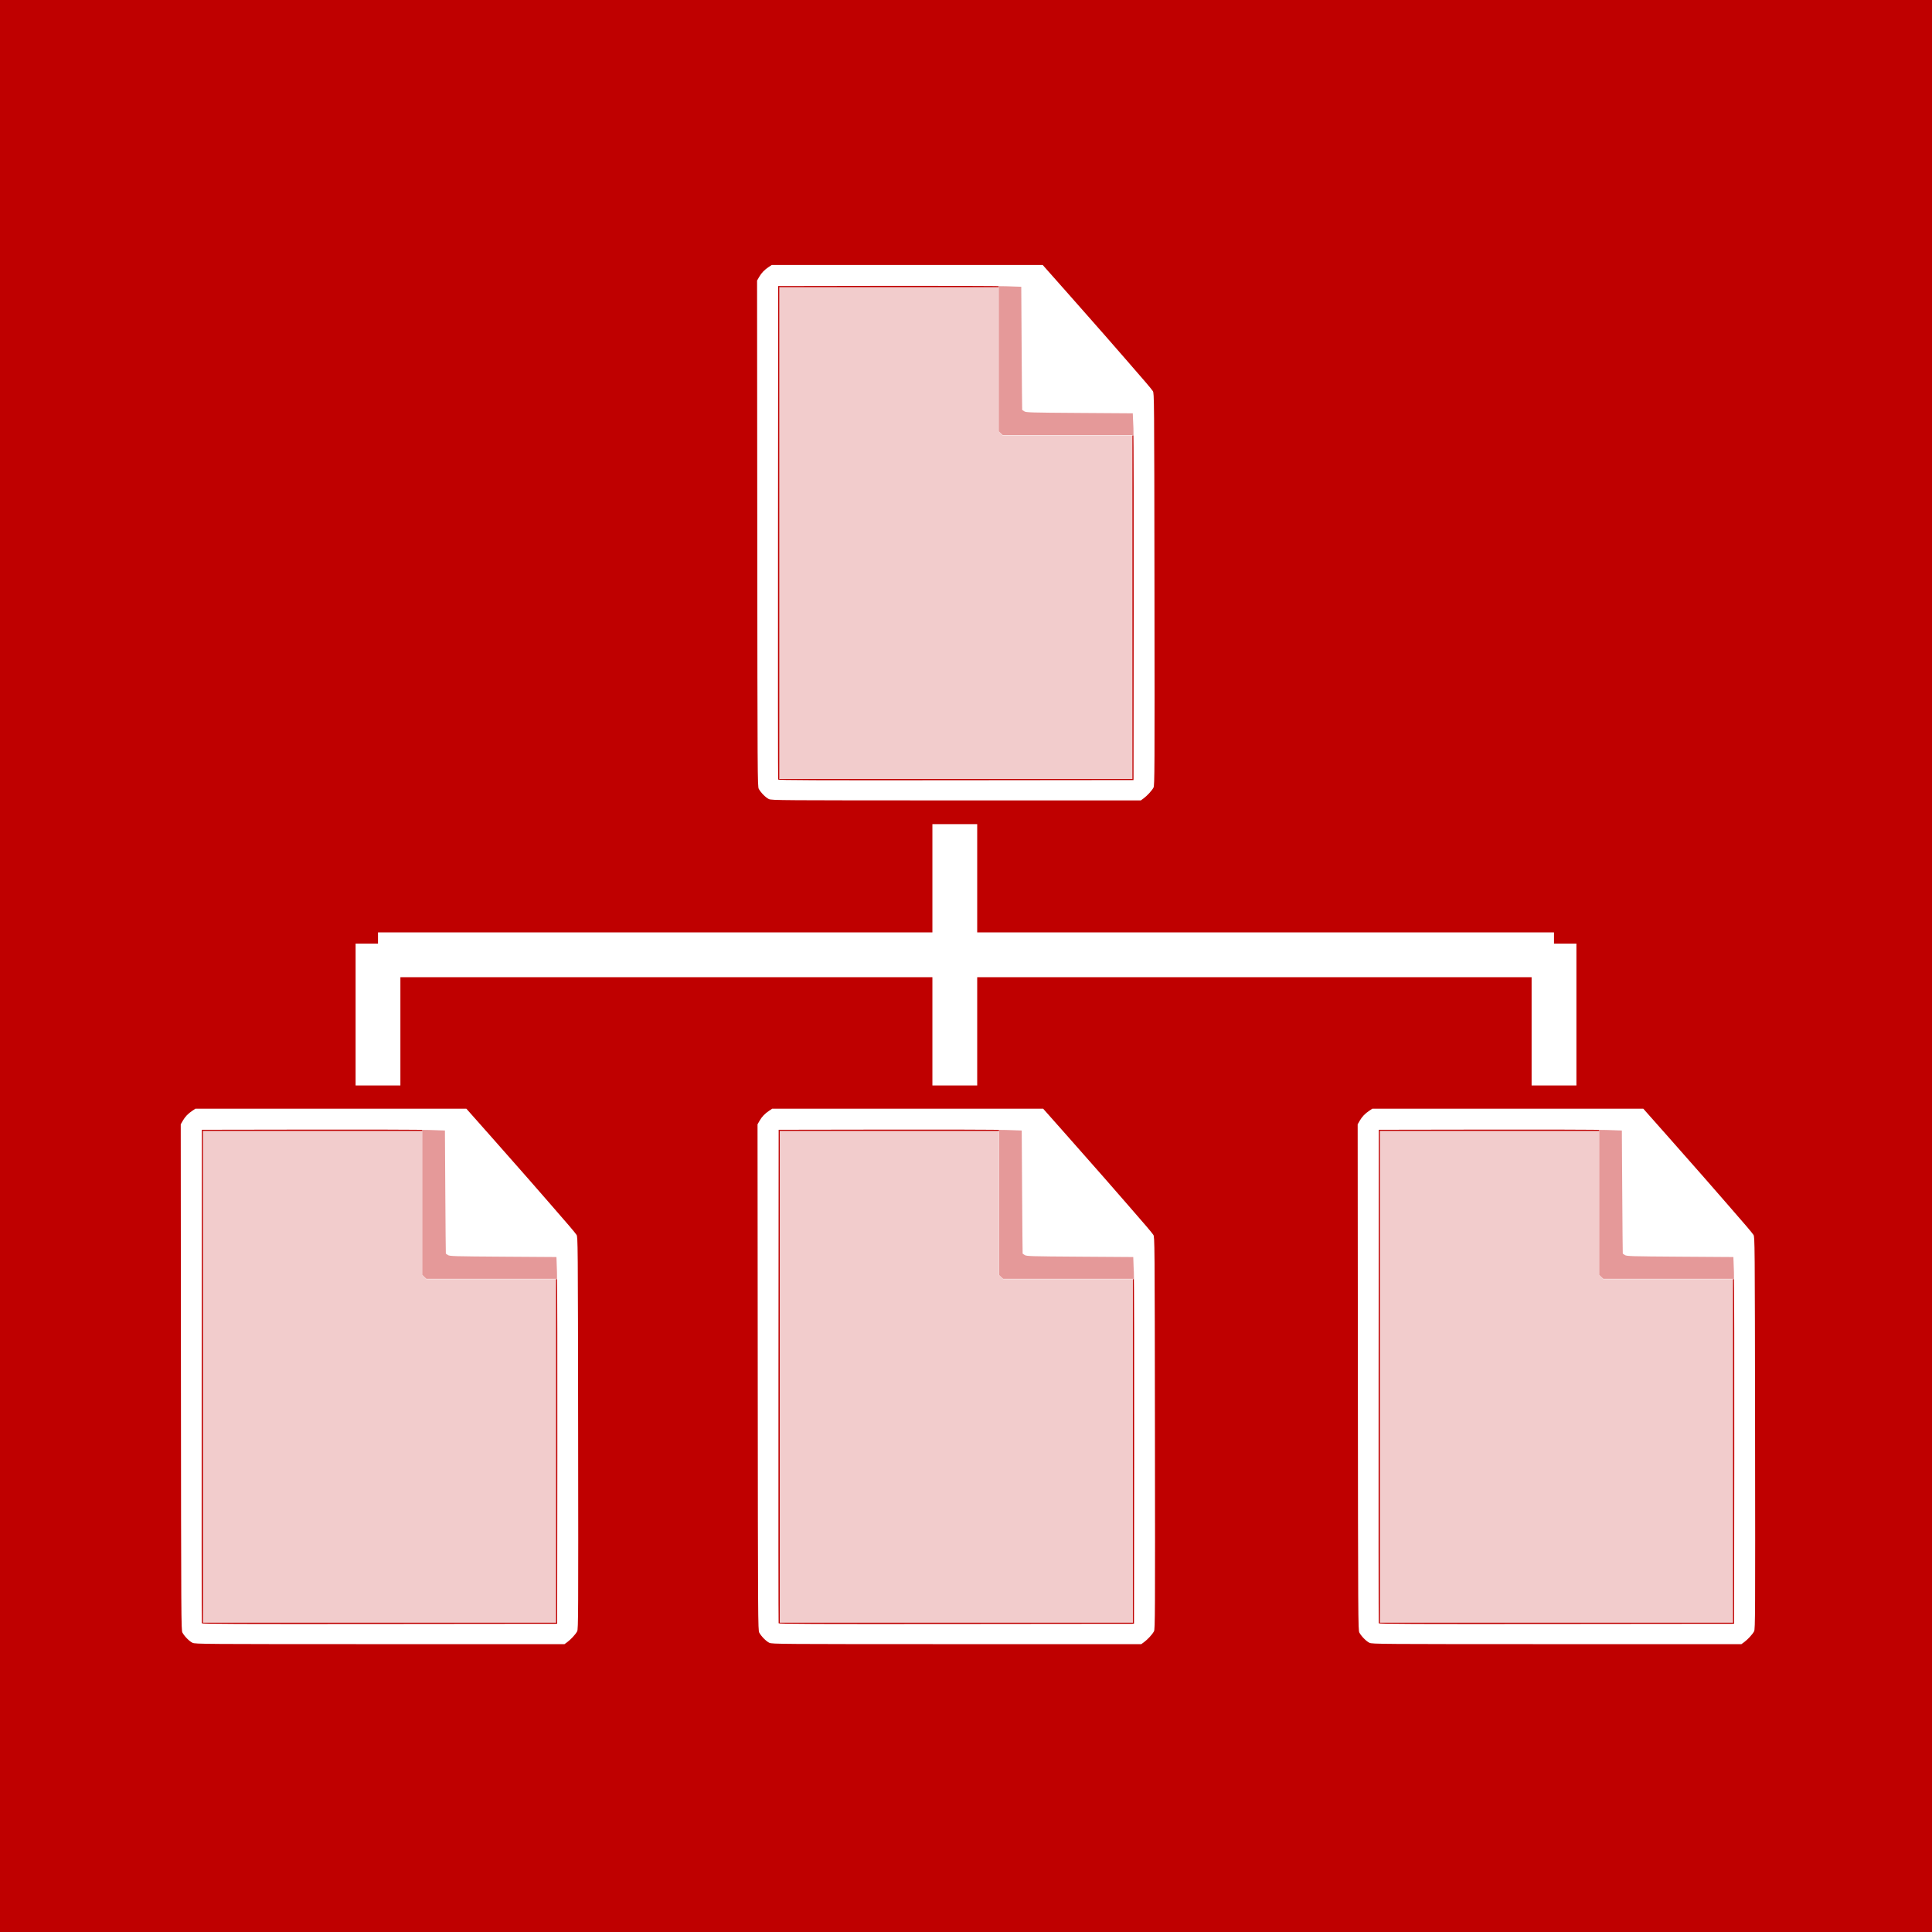
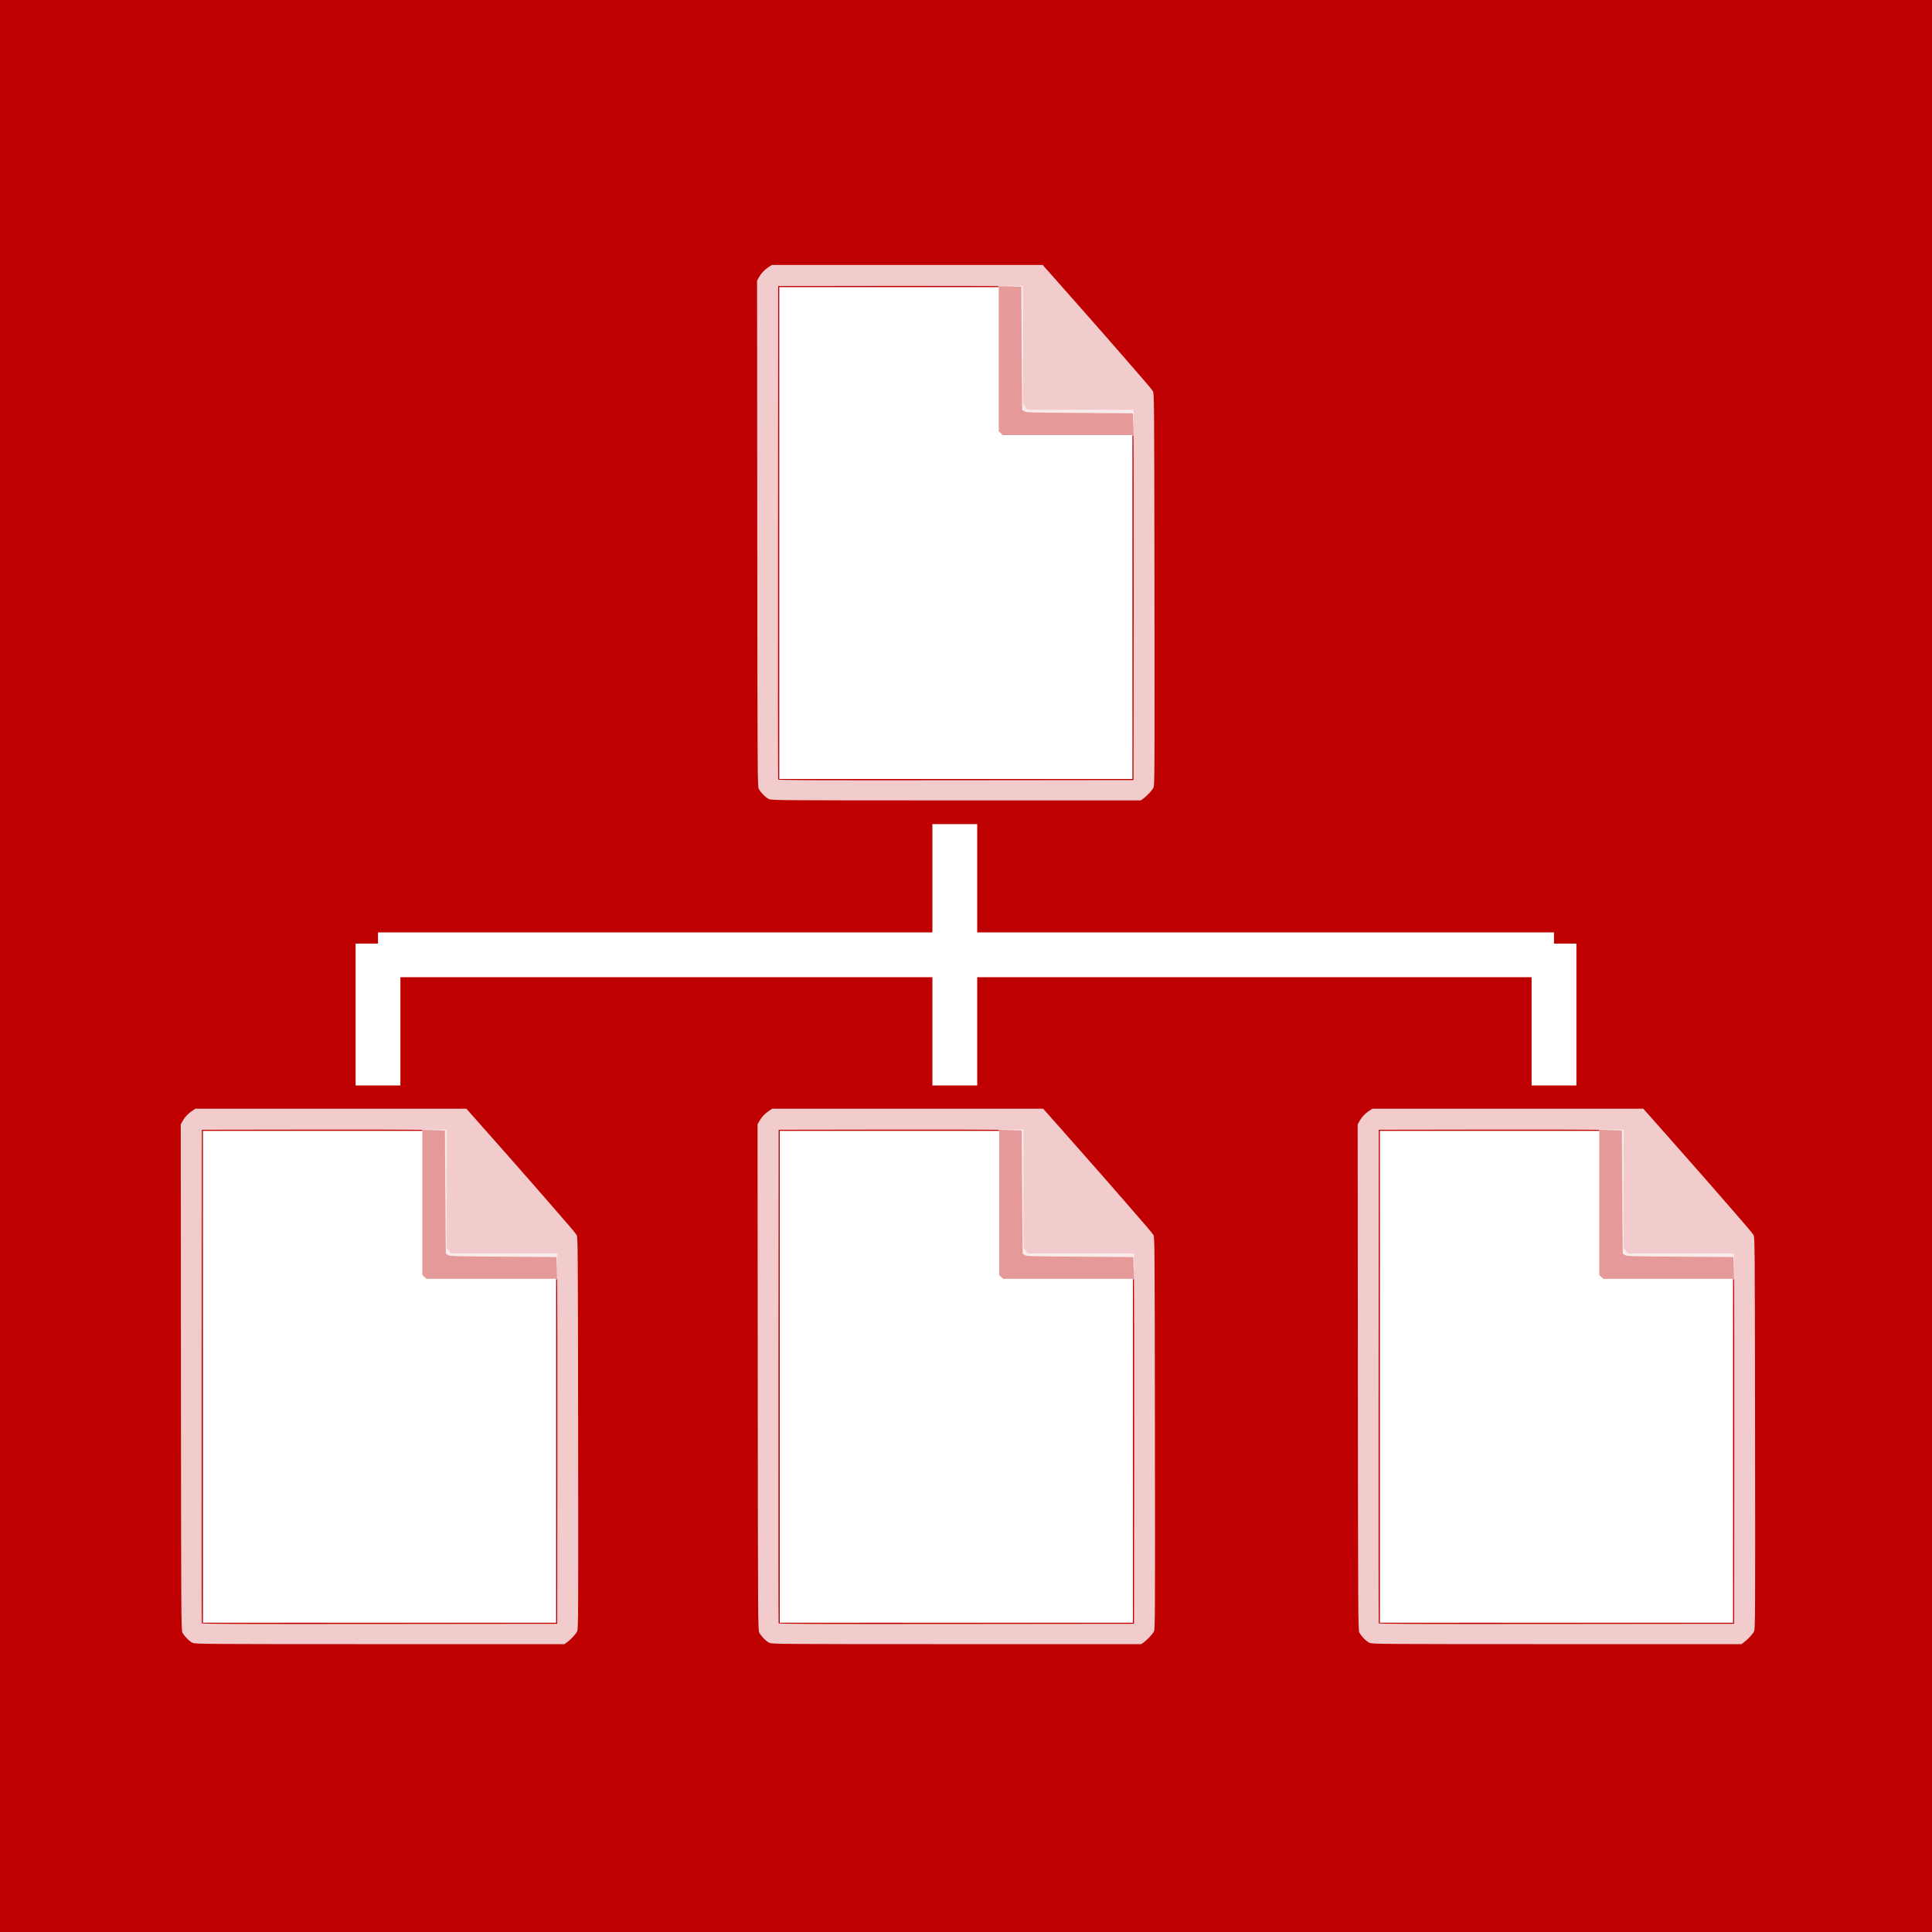
<svg xmlns="http://www.w3.org/2000/svg" lang="en-GB" viewBox="0 0 2070 2070">
  <defs>
    <style type="text/css">

    rect {
      width: 2070px;
      height: 2070px;
      fill: rgb(191, 0, 0);
    }

    line {
      stroke: rgb(255, 255, 255);
      stroke-width: 48px;
    }


    #web-document {
      transform: scale(0.75);
    }

    #web-document polygon {
      fill: rgba(255, 255, 255, 0.6);
      transform: translate(10px, -8px);
    }

    #web-document path {
      transform: translateY(-8px);
    }

    #web-document path:nth-of-type(1) {
-       fill: rgba(255, 255, 255, 0.8);
+       fill: rgb(255, 255, 255);
    }

    #web-document path:nth-of-type(2) {
-       fill: rgb(255, 255, 255);
+       fill: rgba(255, 255, 255, 0.8);
    }

    </style>
    <g id="web-document">
      <polygon points="443,39 478,39 478,207 484,216 636,216, 636,253 449,253 443,247 443,39" />
      <path d="M 644.426,497.872 V 252.255 h -92.625 -92.625 l -2.864,-2.744 -2.864,-2.744 V 143.809 40.851 H 296.681 139.915 V 392.17 743.489 h 252.255 252.255 z" />
      <path d="m 125.106,772.217 c -4.455,-2.035 -11.501,-9.131 -14.467,-14.568 -1.806,-3.312 -1.884,-16.507 -2.16,-364.789 l -0.287,-361.353 3.03,-5.285 c 3.302,-5.761 7.552,-10.155 13.866,-14.337 l 4.067,-2.693 193.55,0.014 193.55,0.014 36.86,41.603 c 20.273,22.882 43.261,48.956 51.085,57.944 7.824,8.987 22.055,25.302 31.626,36.255 25.611,29.312 35.556,40.998 37.772,44.38 1.941,2.964 1.983,8.131 2.314,283.041 0.313,259.66 0.214,280.261 -1.363,283.311 -2.185,4.225 -9.092,11.755 -14.191,15.471 l -3.983,2.903 -263.591,-0.022 c -253.078,-0.021 -263.754,-0.097 -267.677,-1.888 z m 521.095,-267.706 C 646.336,372.23 646.106,254.349 645.691,242.553 l -0.755,-21.447 -76.131,-0.511 c -70.655,-0.474 -76.329,-0.641 -78.894,-2.321 -1.52,-0.996 -2.866,-1.915 -2.993,-2.043 -0.126,-0.127 -0.471,-39.755 -0.766,-88.062 l -0.536,-87.83 -21.957,-0.751 c -12.077,-0.413 -90.204,-0.643 -173.617,-0.511 l -151.66,0.24 -0.261,351.83 c -0.144,193.506 -0.043,352.405 0.224,353.108 0.387,1.02 51.734,1.227 254.049,1.021 l 253.563,-0.257 z" />
    </g>
  </defs>
  <rect />
  <line x1="405" y1="1023" x2="1665" y2="1023" />
  <line x1="405" y1="1011" x2="405" y2="1163" />
  <line x1="1023" y1="883" x2="1023" y2="1163" />
  <line x1="1665" y1="1011" x2="1665" y2="1163" />
  <use id="webrig-document-top" href="#web-document" x="730" y="283" />
  <use id="webrig-document-left" href="#web-document" x="112.5" y="1187" />
  <use id="webrig-document-middle" href="#web-document" x="730.5" y="1187" />
  <use id="webrig-document-right" href="#web-document" x="1373.5" y="1187" />
</svg>
